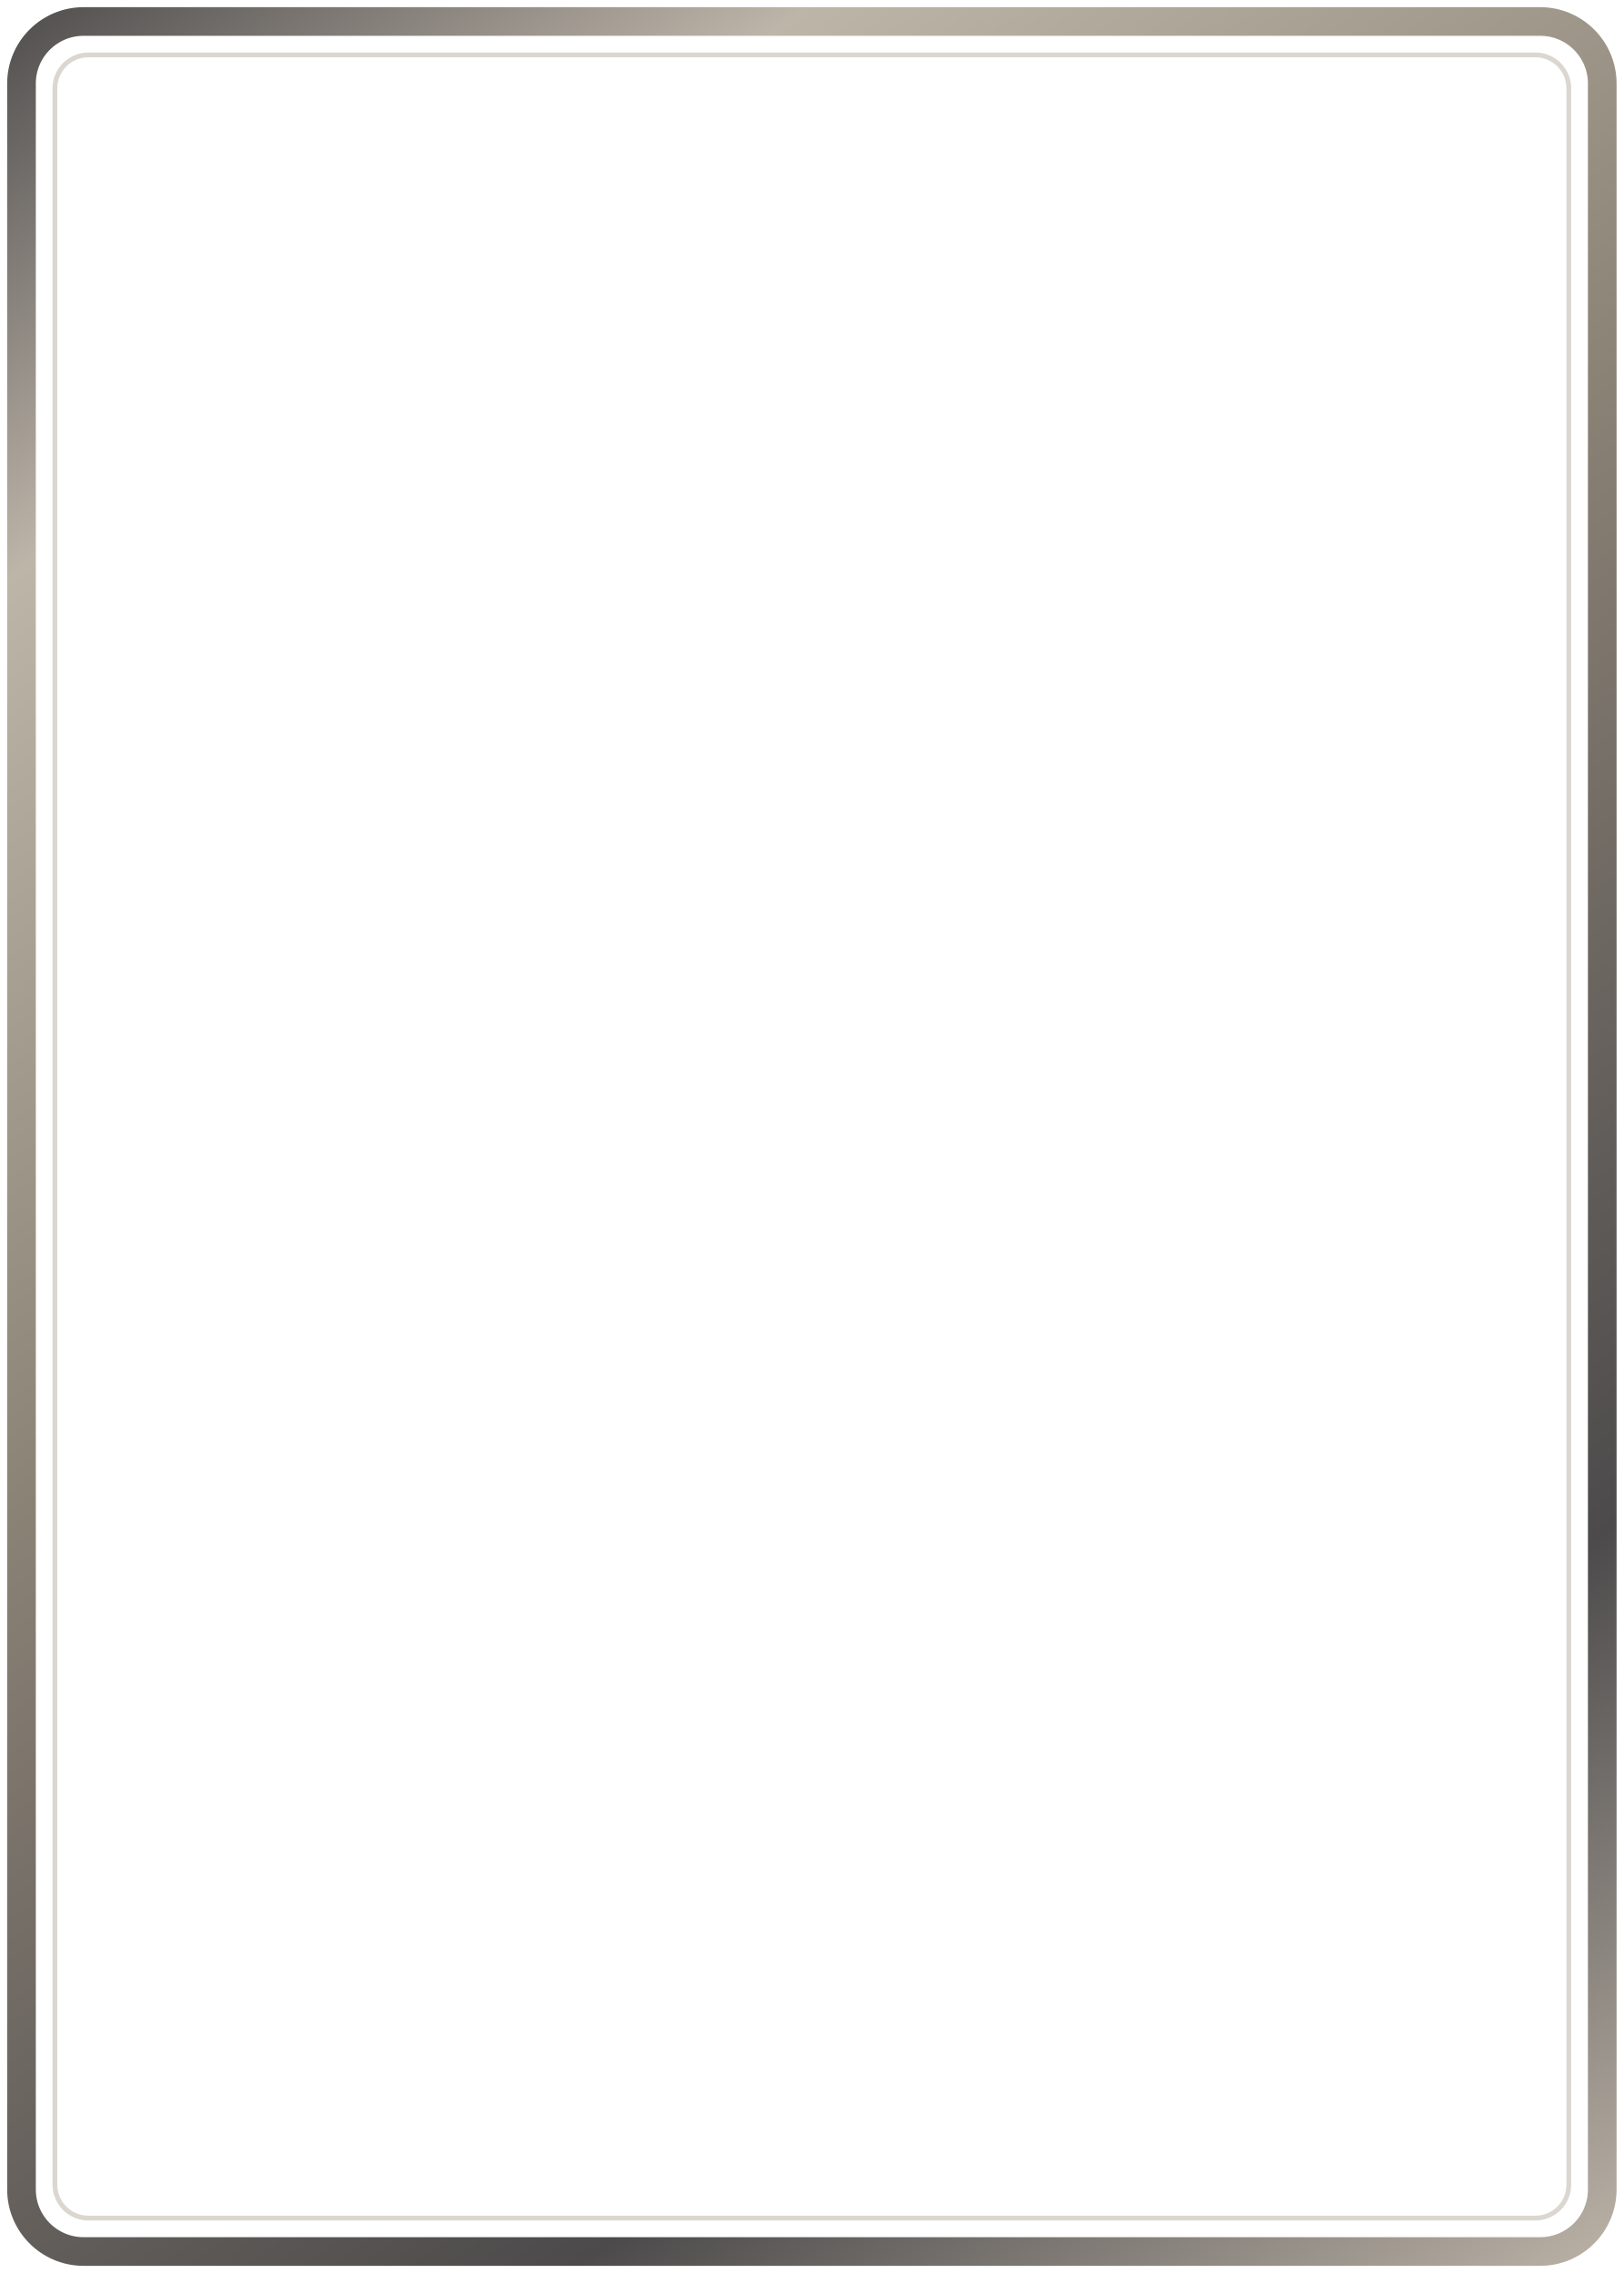
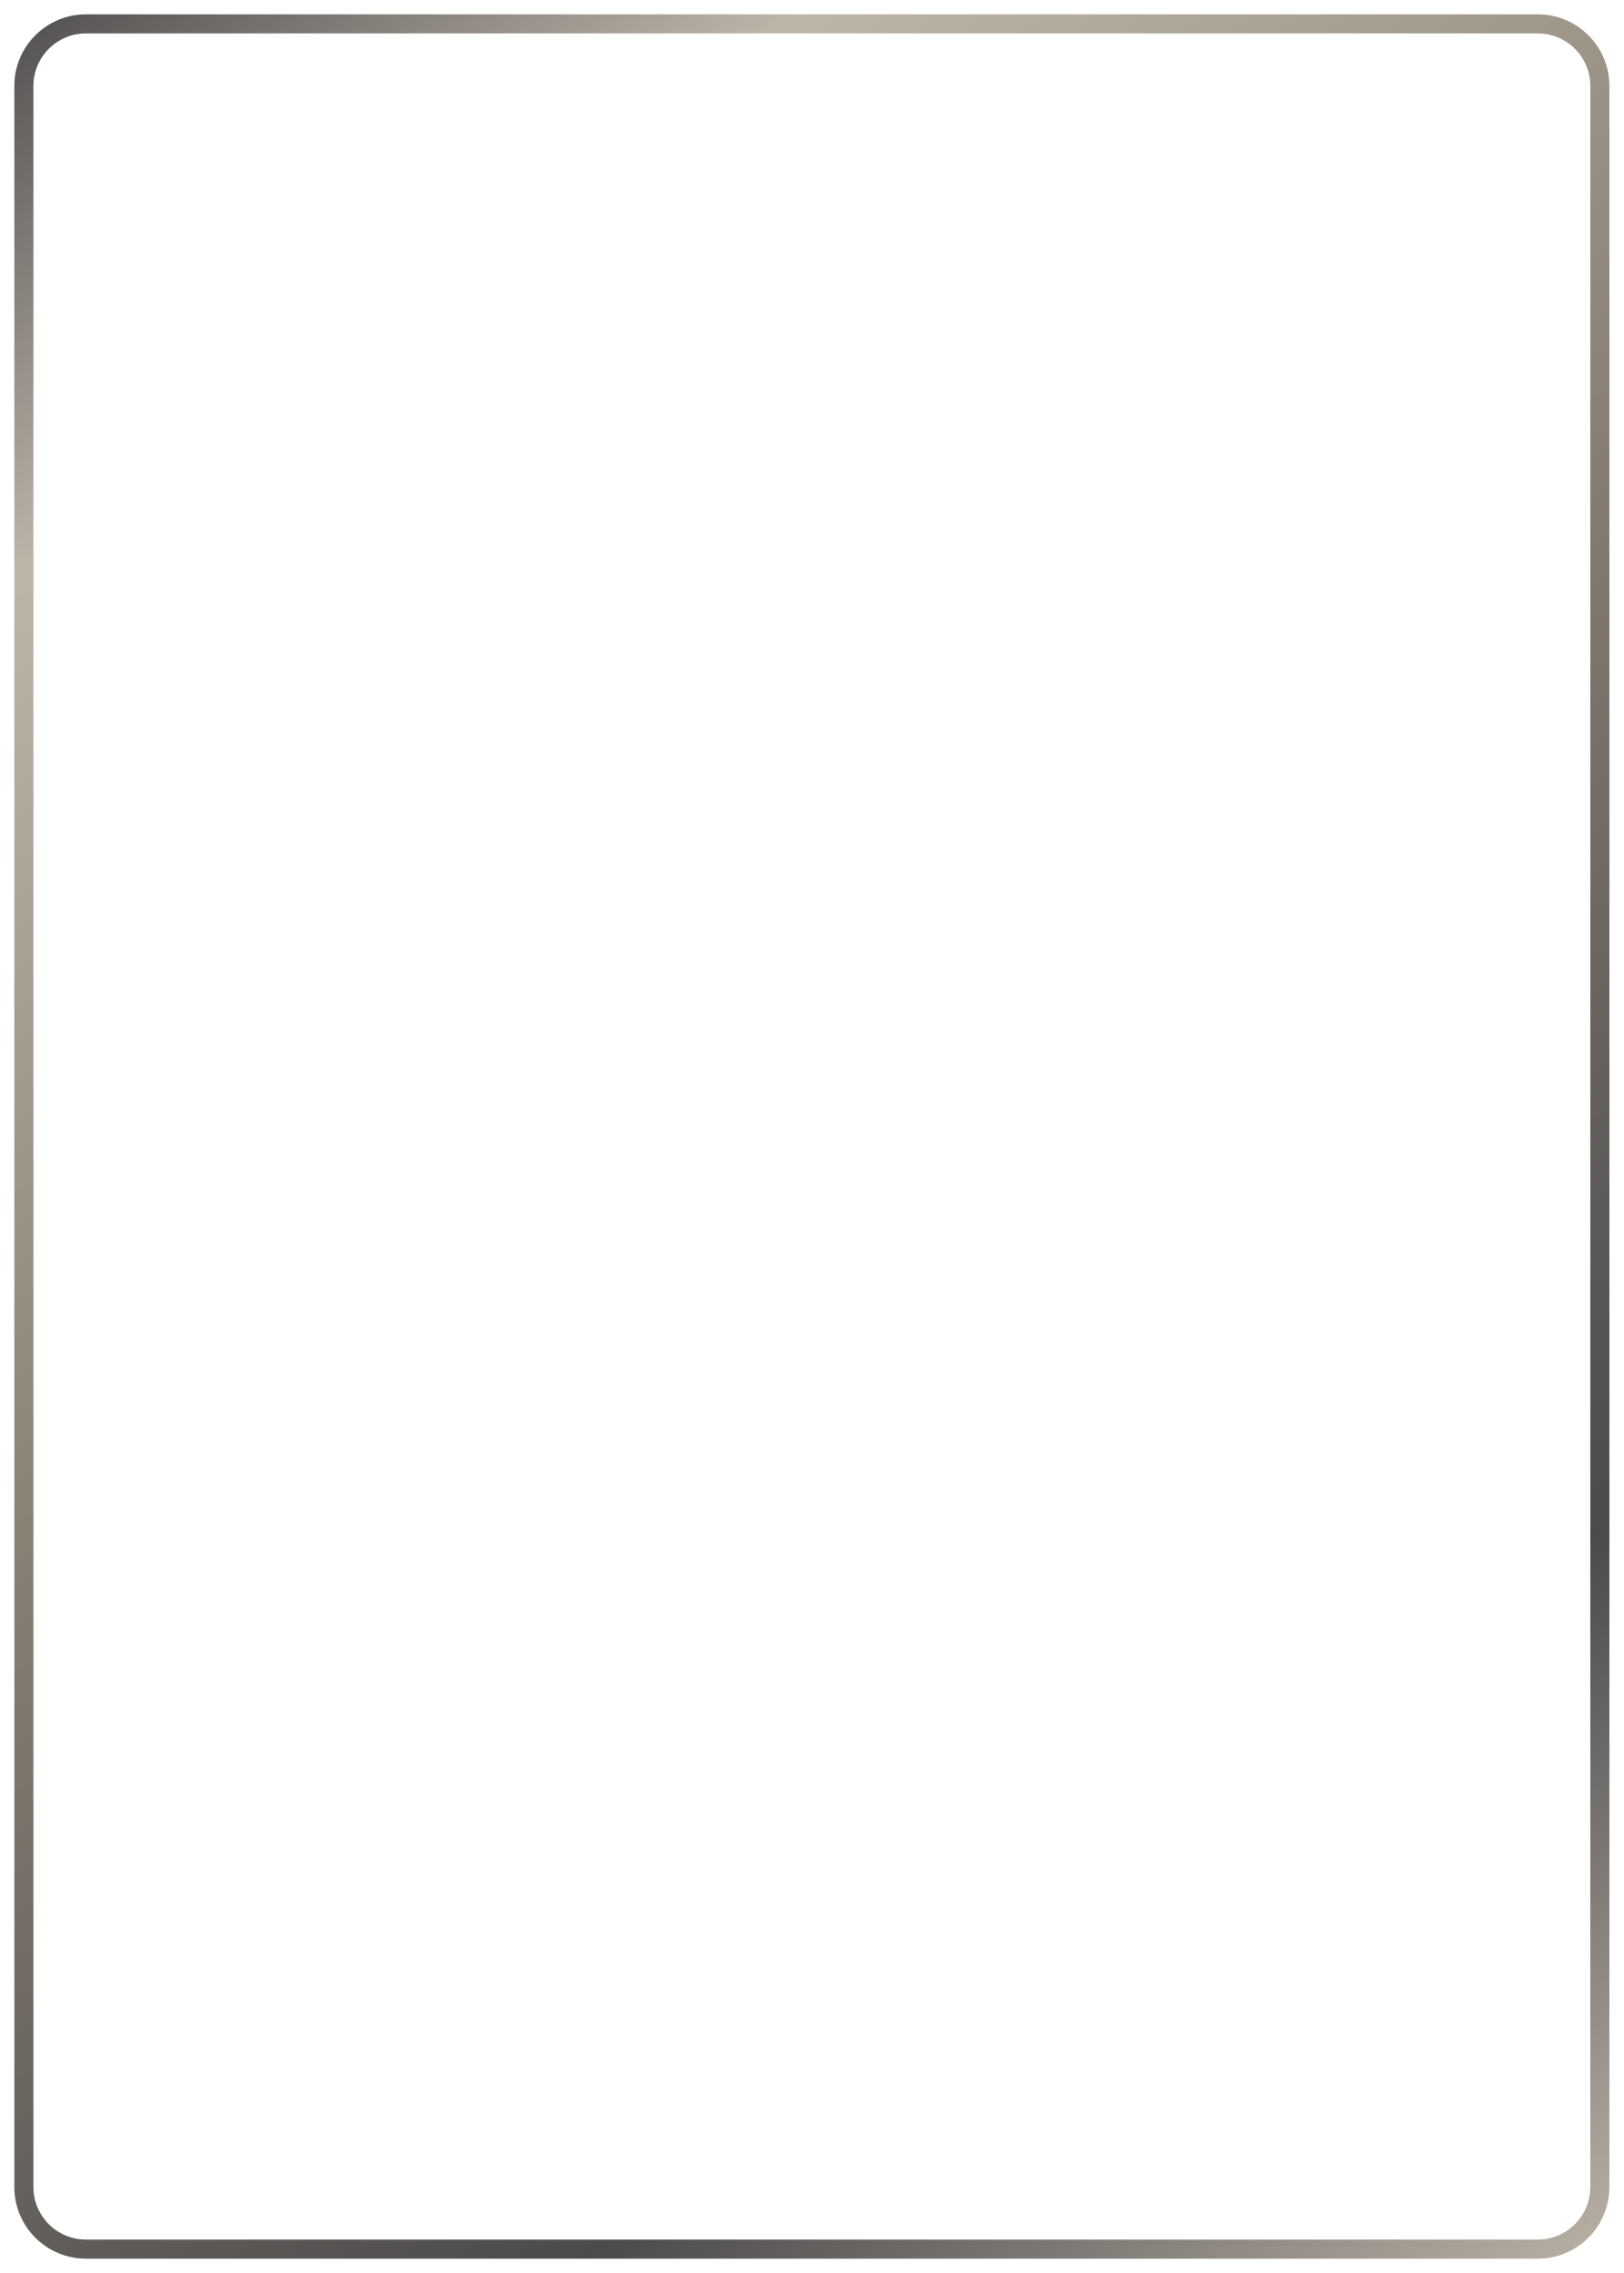
<svg xmlns="http://www.w3.org/2000/svg" viewBox="0 0 340 476" fill="none" aria-hidden="true">
  <defs>
    <linearGradient id="metal" x1="0" y1="0" x2="340" y2="476" gradientUnits="userSpaceOnUse">
      <stop offset="0" stop-color="#4c4a4b" />
      <stop offset=".17" stop-color="#beb5a9" />
      <stop offset=".45" stop-color="#8a8175" />
      <stop offset=".78" stop-color="#4c4a4b" />
      <stop offset="1" stop-color="#beb5a9" />
    </linearGradient>
  </defs>
-   <rect x="4.5" y="4.5" width="331" height="467" rx="13" stroke="url(#metal)" stroke-width="6" />
-   <rect x="11.5" y="11.5" width="317" height="453" rx="7" stroke="#beb5a9" opacity=".55" stroke-width="1" />
+   <rect x="5" y="5" width="330" height="466" rx="13" stroke="url(#metal)" stroke-width="4" />
</svg>
